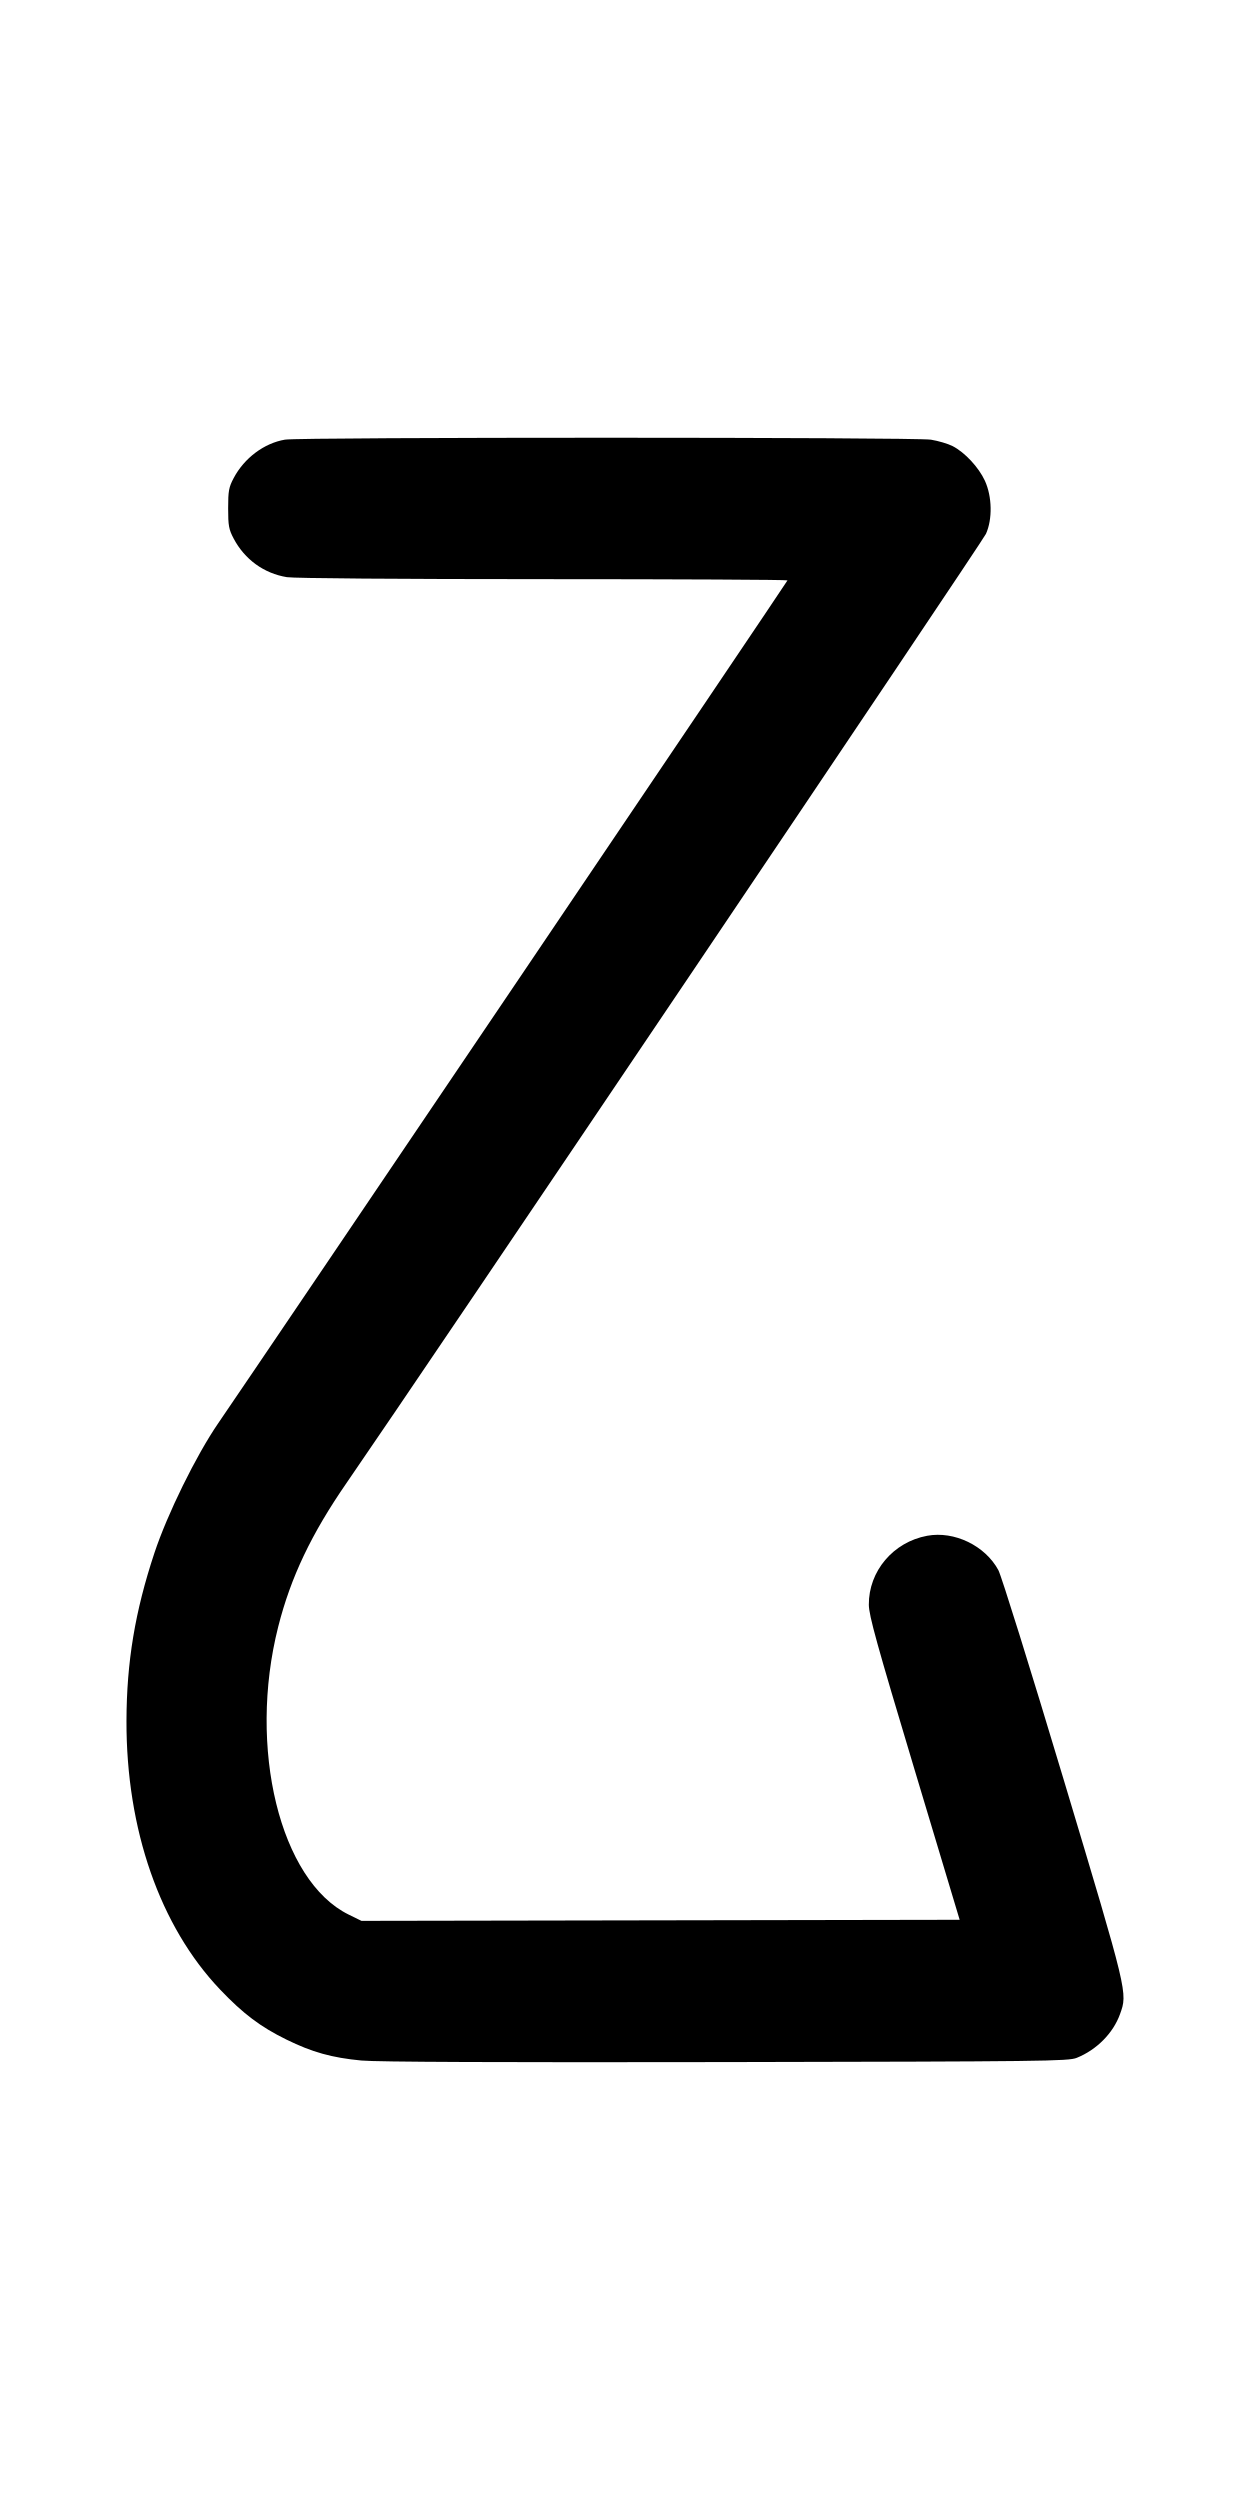
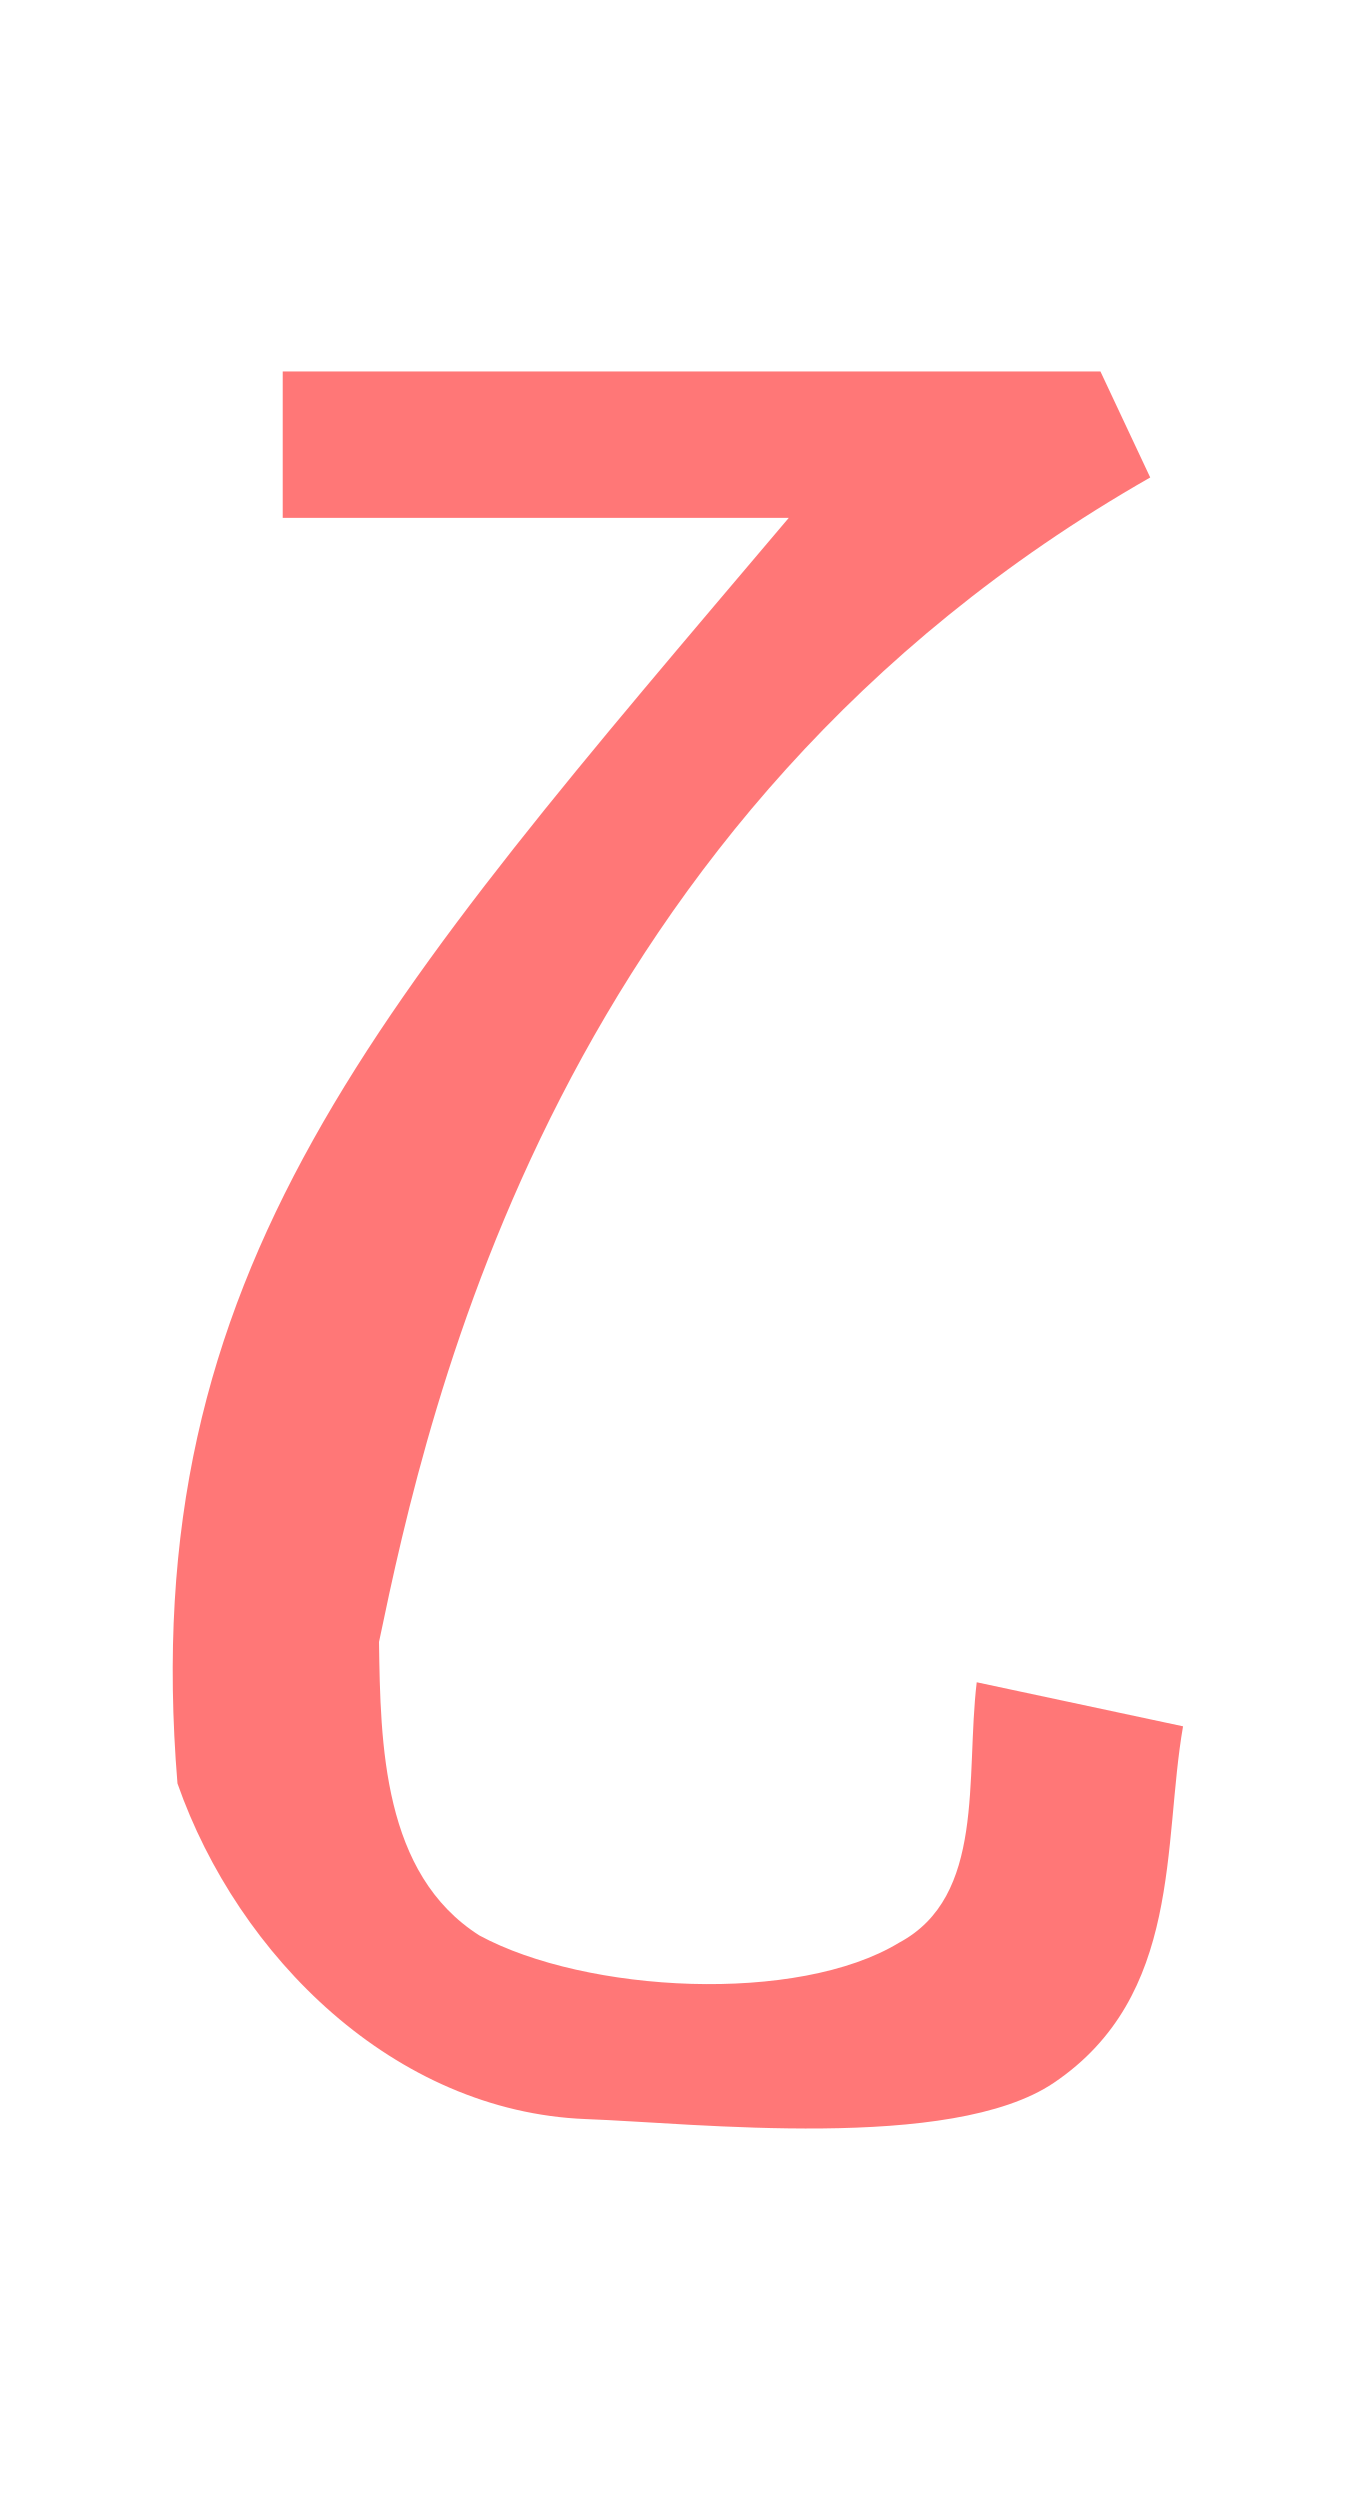
- <svg xmlns="http://www.w3.org/2000/svg" width="500" height="1000" viewBox="0 0 500 1000" version="1.1" id="svg5">
-   <path d="M113.988 175.858 C 105.648 177.263,97.698 183.224,93.459 191.250 C 91.527 194.908,91.258 196.384,91.258 203.333 C 91.258 210.283,91.527 211.759,93.459 215.417 C 97.876 223.780,105.568 229.362,114.748 230.865 C 117.606 231.333,159.529 231.659,217.292 231.662 C 271.031 231.664,315.000 231.885,315.000 232.151 C 315.000 232.561,106.369 541.451,87.278 569.307 C 78.423 582.227,66.926 605.615,61.745 621.250 C 54.009 644.595,50.651 664.786,50.589 688.333 C 50.475 731.791,63.978 770.535,88.056 795.837 C 97.249 805.498,104.205 810.742,114.583 815.836 C 124.896 820.898,132.738 823.088,144.581 824.212 C 150.655 824.789,199.888 824.998,290.417 824.833 C 417.464 824.601,427.335 824.482,430.666 823.148 C 438.646 819.949,445.265 813.273,447.999 805.666 C 451.082 797.087,451.226 797.687,425.415 711.667 C 412.157 667.483,400.557 630.282,399.336 628.034 C 394.011 618.232,381.719 612.305,370.867 614.309 C 357.305 616.813,347.446 628.474,347.534 641.906 C 347.562 646.187,350.709 657.542,365.716 707.500 L 383.864 767.917 264.224 768.132 L 144.583 768.347 139.452 765.826 C 112.016 752.346,99.007 699.157,111.288 650.678 C 116.299 630.899,124.553 613.542,138.652 593.141 C 167.802 550.961,392.885 216.855,394.382 213.543 C 397.029 207.687,396.851 198.623,393.966 192.320 C 391.500 186.934,385.885 180.910,381.013 178.425 C 379.192 177.496,375.312 176.348,372.392 175.874 C 366.056 174.846,120.085 174.831,113.988 175.858 " stroke="none" fill-rule="evenodd" fill="black" />
+ <svg xmlns="http://www.w3.org/2000/svg" width="543.668" height="998.439" viewBox="0 0 543.668 998.439" version="1.1" id="svg5">
+   <defs id="defs1" />
+   <path id="rect33" style="fill:#ff0000;fill-opacity:0.533;stroke:none;stroke-width:210.293" d="M 112.912,148.361 V 206.814 H 315.023 C 150.826,400.841 53.992,506.863 70.875,712.253 c 24.233,69.204 86.729,131.051 163.05,134.054 43.652,1.575 145.916,13.242 186.957,-14.491 51.417,-34.745 43.423,-95.342 51.596,-142.369 -27.467,-5.864 -54.933,-11.727 -82.4,-17.591 -4.523,38.286 3.55,85.505 -30.973,103.992 -40.483,24.647 -124.995,20.188 -167.621,-2.859 -38.64,-24.532 -39.547,-76.269 -40.118,-117.222 19.744,-94.87 71.084,-329.857 308.003,-465.075 -6.626,-14.111 -13.253,-28.221 -19.879,-42.332 z" />
</svg>
